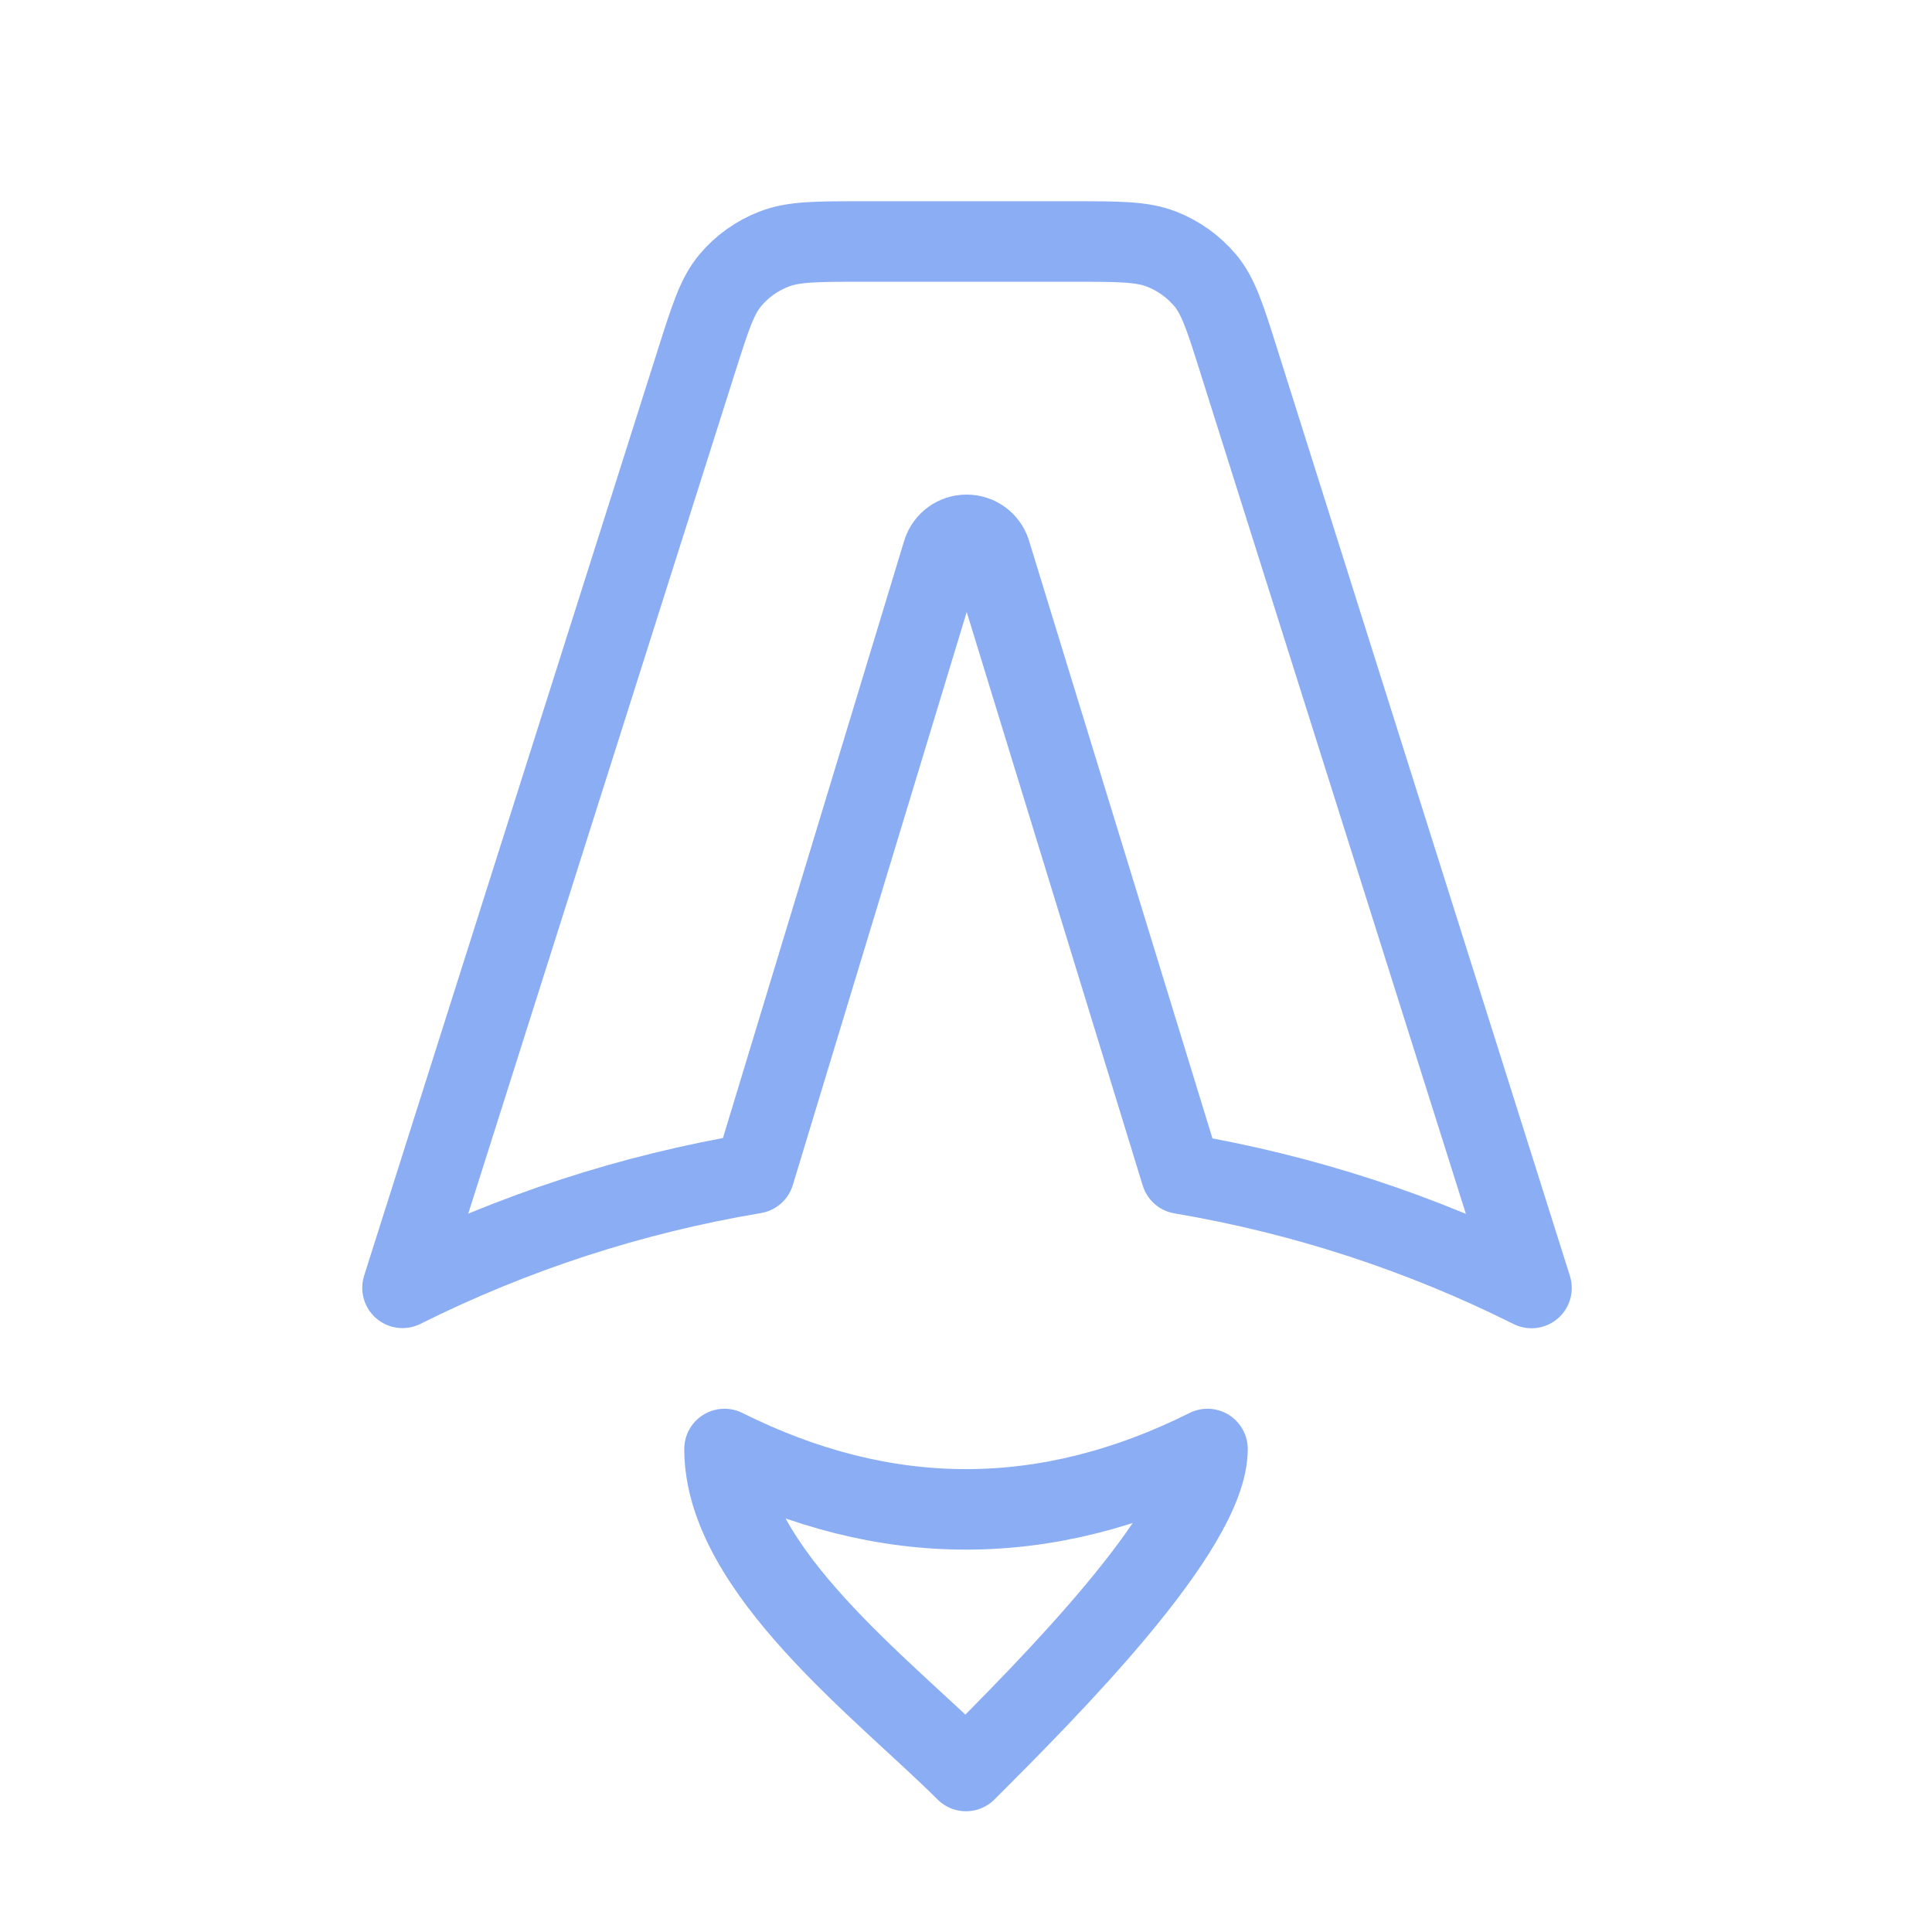
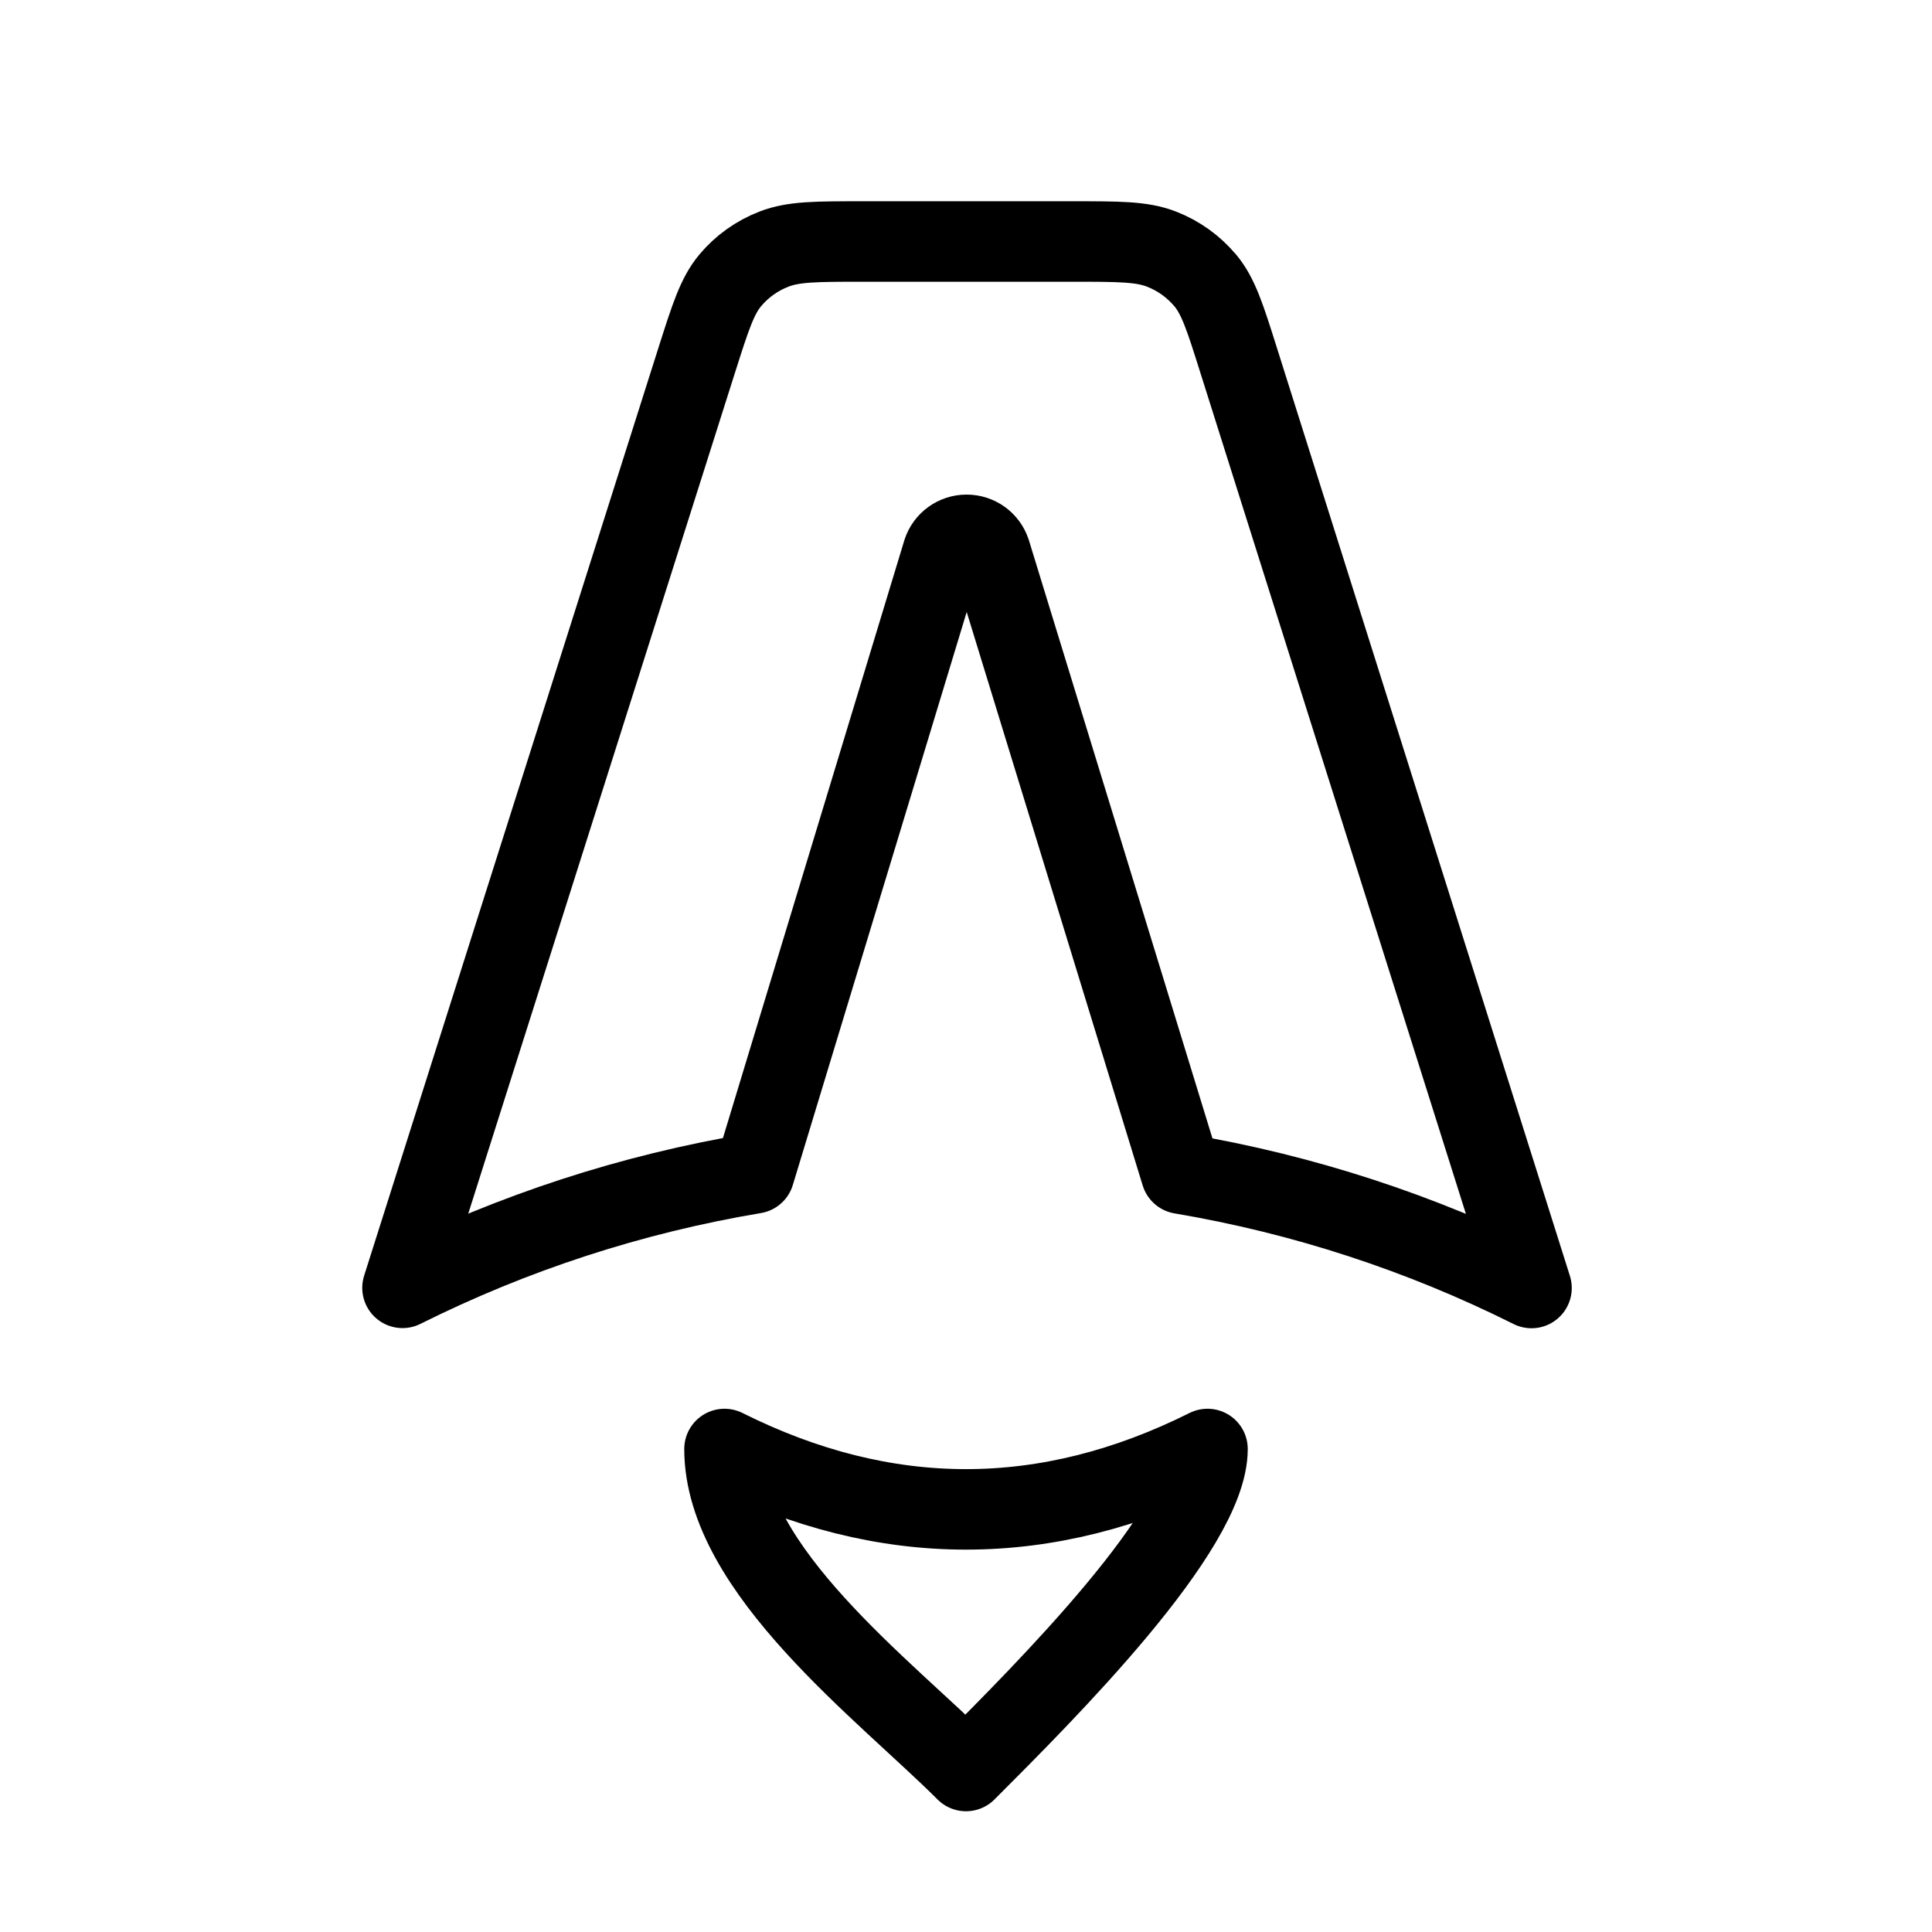
- <svg xmlns="http://www.w3.org/2000/svg" width="24" height="24" viewBox="0 0 24 24" fill="none" stroke="#8aadf4" stroke-width="1" stroke-linecap="round" stroke-linejoin="round" class="icon icon-tabler icons-tabler-outline icon-tabler-brand-astro">
+ <svg xmlns="http://www.w3.org/2000/svg" width="24" height="24" viewBox="0 0 24 24" fill="none" stroke="currentColor" stroke-width="1" stroke-linecap="round" stroke-linejoin="round" class="icon icon-tabler icons-tabler-outline icon-tabler-brand-astro">
  <path stroke="none" d="M0 0h24v24H0z" fill="none" />
  <path d="M14.972 3.483c.163 .196 .247 .46 .413 .987l3.64 11.53a15.5 15.5 0 0 0 -4.352 -1.42l-2.37 -7.723a.31 .31 0 0 0 -.296 -.213a.31 .31 0 0 0 -.295 .214l-2.342 7.718a15.5 15.5 0 0 0 -4.37 1.422l3.657 -11.53c.168 -.527 .251 -.79 .415 -.986c.144 -.172 .331 -.306 .544 -.388c.242 -.094 .527 -.094 1.099 -.094h2.612c.572 0 .858 0 1.1 .094c.213 .082 .4 .217 .545 .39" />
  <path d="M9 18c0 1.5 2 3 3 4c1 -1 3 -3 3 -4q -3 1.5 -6 0" />
</svg>
